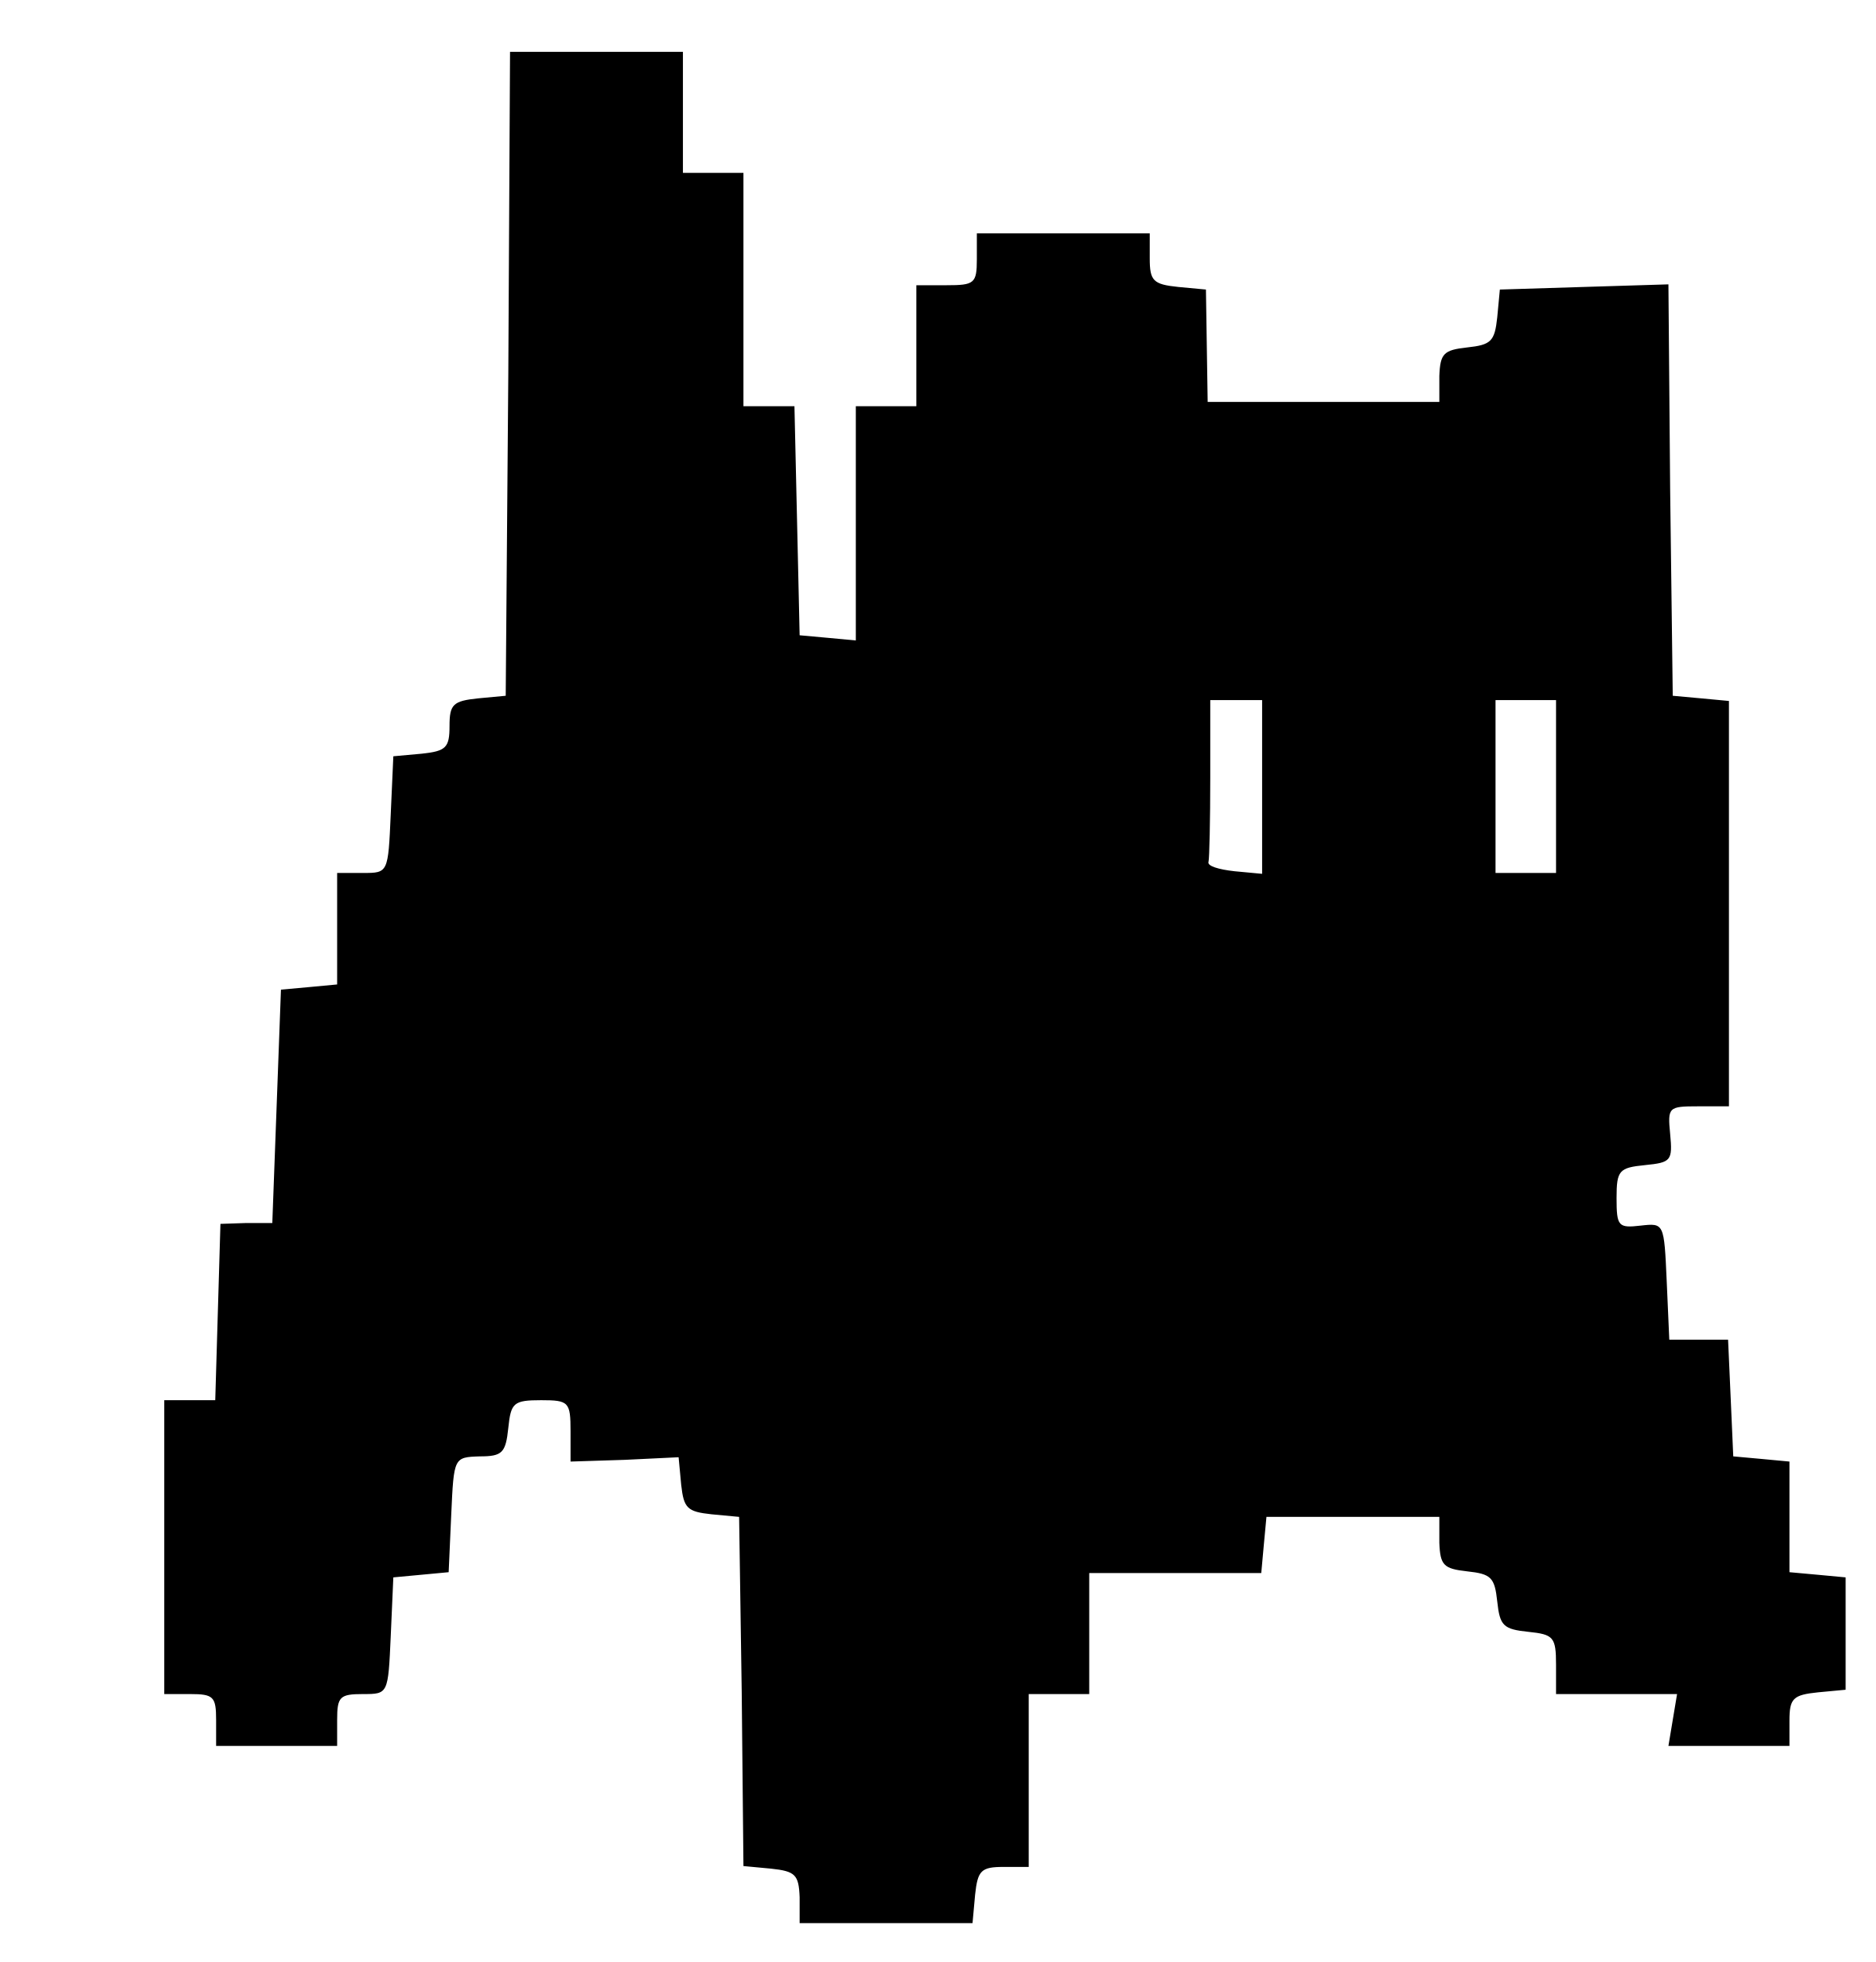
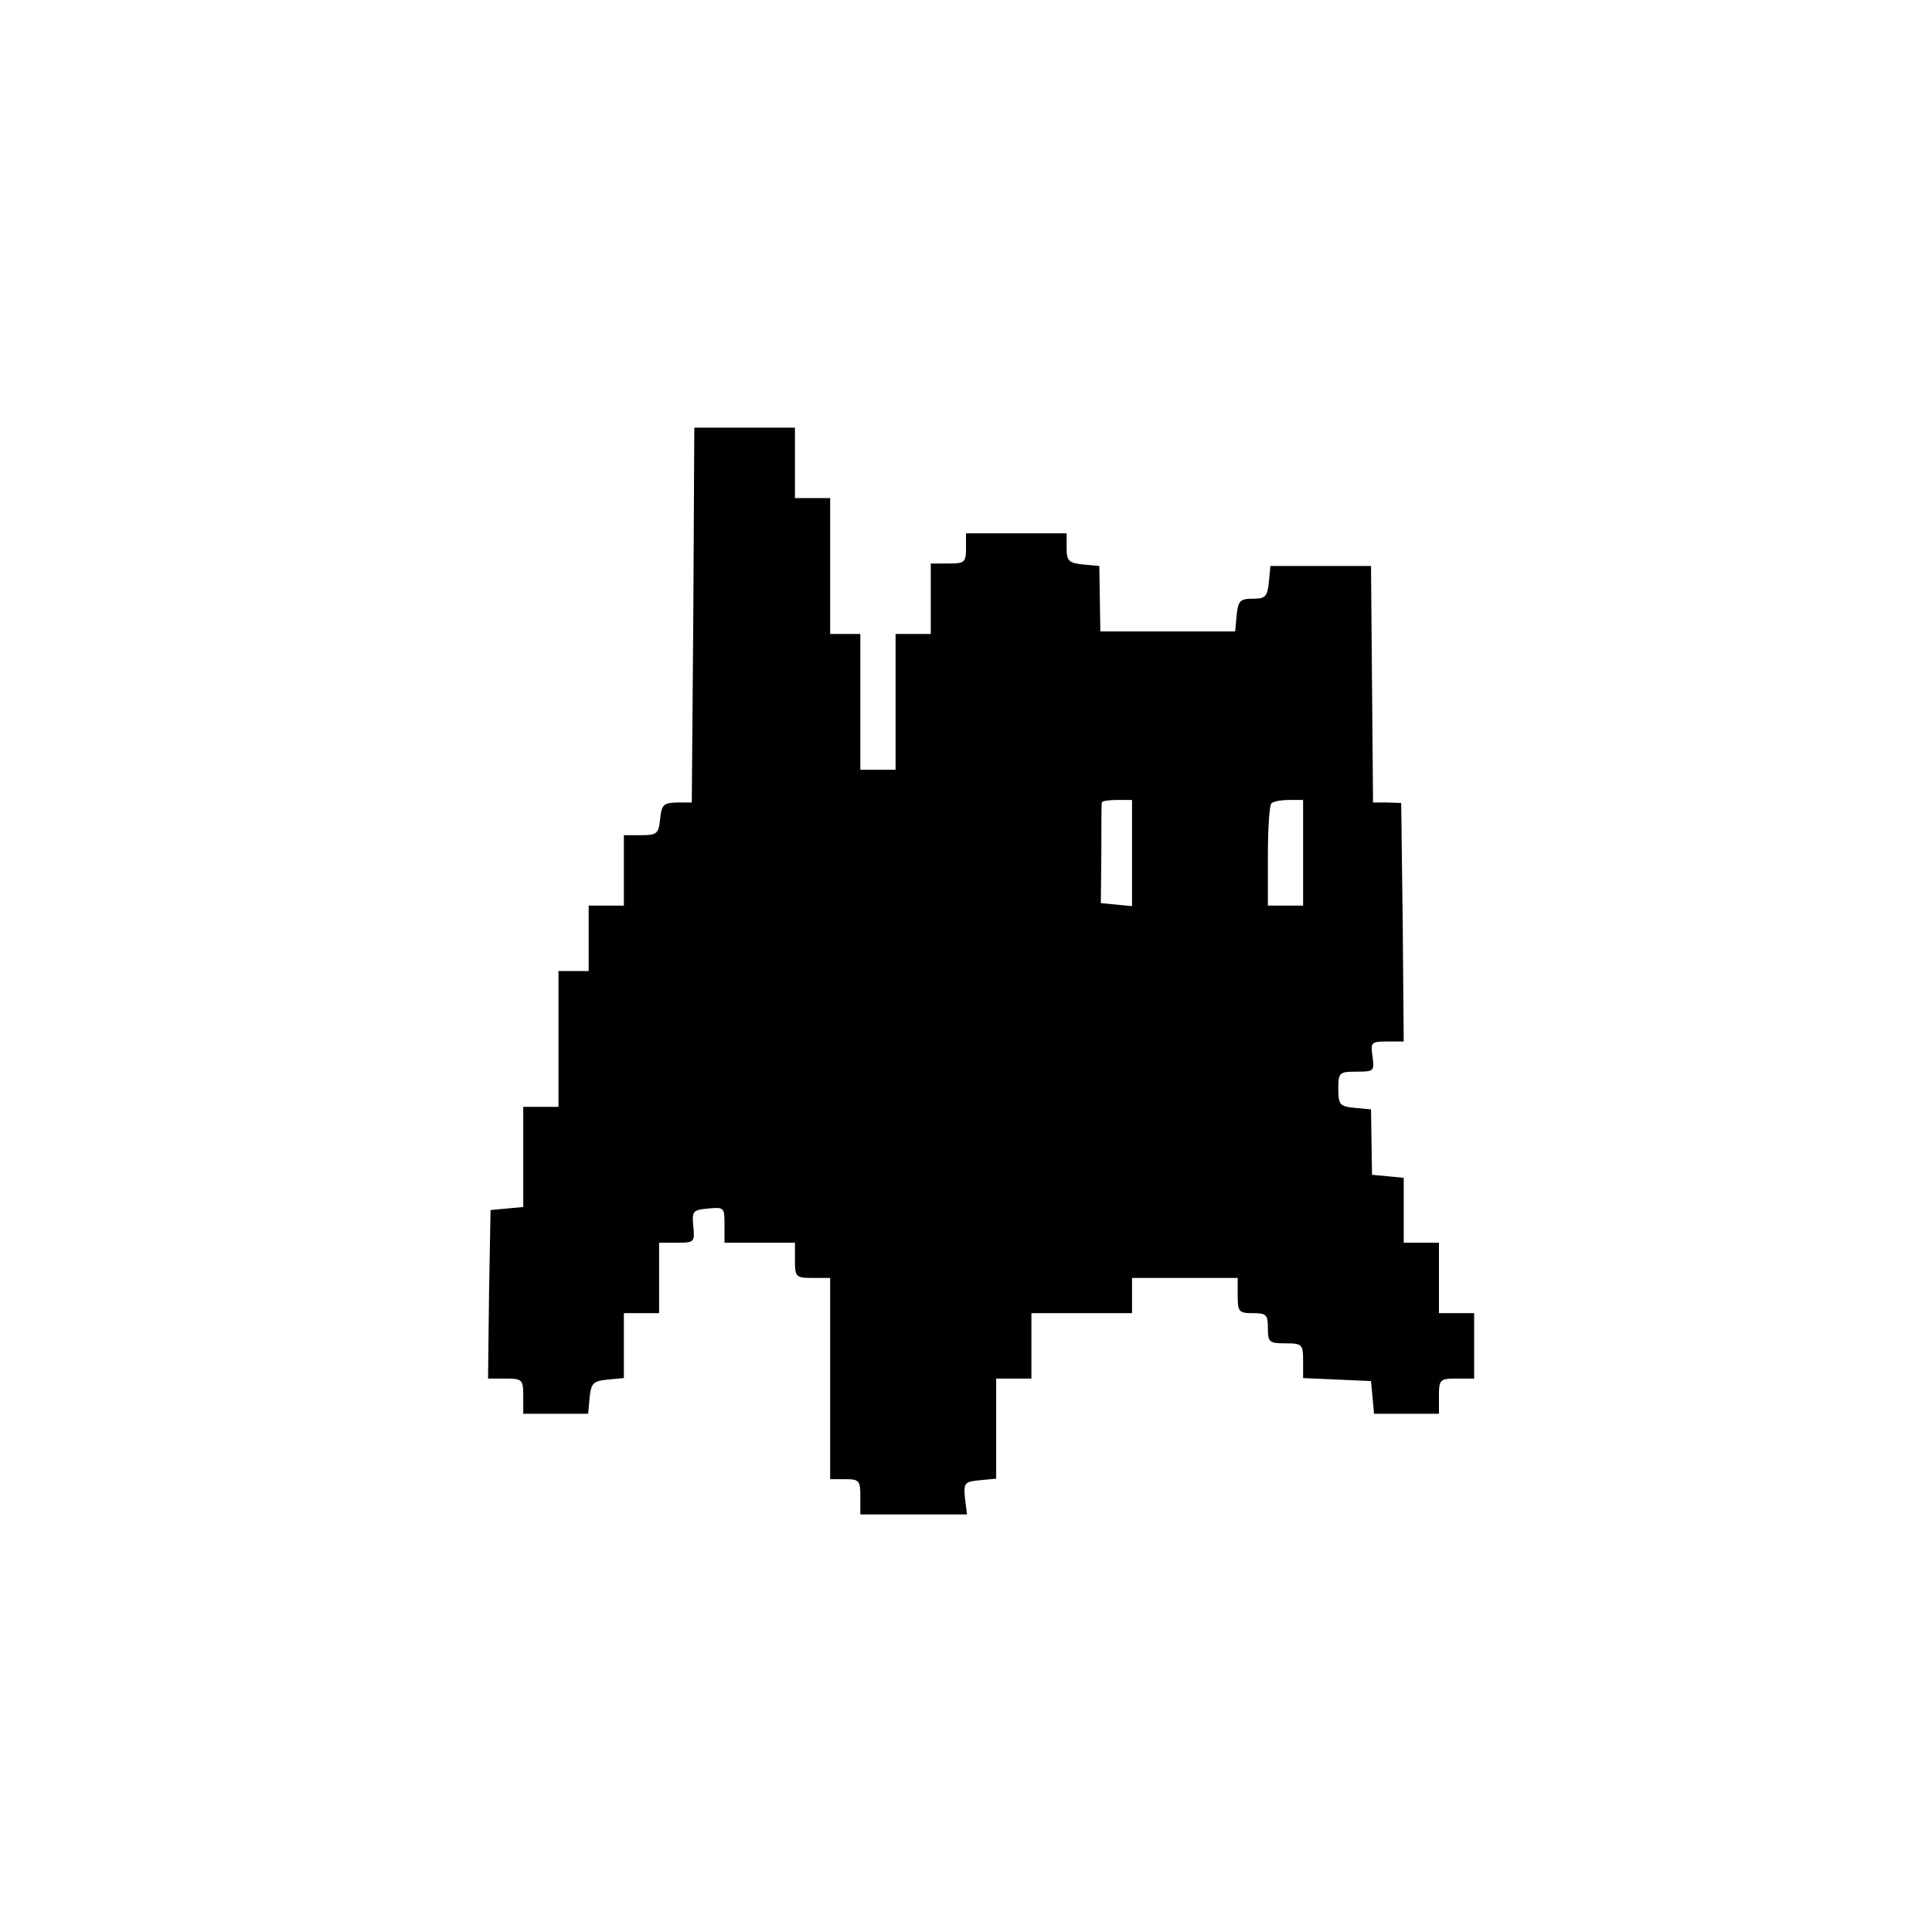
- <svg xmlns="http://www.w3.org/2000/svg" version="1.0" width="217pt" height="227pt" viewBox="0 0 217 227" preserveAspectRatio="xMidYMid meet">
-   <g transform="translate(0,227) scale(0.1,-0.1)" fill="#000000" stroke="none">
-     <path d="M588 1838 l-3 -373 -32 -3 c-29 -3 -33 -7 -33 -32 0 -25 -4 -29 -32 -32 l-33 -3 -3 -67 c-3 -68 -3 -68 -32 -68 l-30 0 0 -64 0 -65 -32 -3 -33 -3 -5 -135 -5 -135 -30 0 -30 -1 -3 -102 -3 -102 -29 0 -30 0 0 -170 0 -170 30 0 c27 0 30 -3 30 -30 l0 -30 70 0 70 0 0 30 c0 27 3 30 30 30 29 0 29 0 32 67 l3 68 32 3 32 3 3 67 c3 66 3 66 33 67 26 0 30 4 33 33 3 29 6 32 38 32 32 0 34 -2 34 -36 l0 -35 63 2 62 3 3 -32 c3 -27 7 -31 35 -34 l32 -3 3 -202 2 -202 32 -3 c28 -3 32 -7 33 -33 l0 -30 100 0 100 0 3 33 c3 28 7 32 33 32 l29 0 0 100 0 100 35 0 35 0 0 70 0 70 99 0 100 0 3 33 3 32 100 0 100 0 0 -30 c1 -26 5 -30 32 -33 28 -3 32 -7 35 -35 3 -28 7 -32 36 -35 29 -3 32 -6 32 -38 l0 -34 70 0 70 0 -5 -30 -5 -30 70 0 70 0 0 29 c0 26 4 30 33 33 l32 3 0 65 0 65 -32 3 -33 3 0 64 0 64 -32 3 -33 3 -3 68 -3 67 -34 0 -34 0 -3 68 c-3 67 -3 67 -30 64 -26 -3 -28 -1 -28 32 0 32 3 35 33 38 30 3 32 5 29 36 -3 31 -2 32 32 32 l36 0 0 234 0 235 -32 3 -33 3 -3 238 -2 238 -98 -3 -97 -3 -3 -32 c-3 -28 -7 -32 -35 -35 -27 -3 -31 -7 -32 -33 l0 -30 -134 0 -134 0 -1 65 -1 65 -32 3 c-29 3 -33 7 -33 33 l0 29 -100 0 -100 0 0 -30 c0 -28 -3 -30 -35 -30 l-35 0 0 -70 0 -70 -35 0 -35 0 0 -136 0 -135 -32 3 -33 3 -3 133 -3 132 -29 0 -30 0 0 135 0 135 -35 0 -35 0 0 70 0 70 -100 0 -100 0 -2 -372z m872 -479 l0 -100 -32 3 c-18 2 -32 6 -30 11 1 4 2 48 2 97 l0 90 30 0 30 0 0 -101z m340 1 l0 -100 -35 0 -35 0 0 100 0 100 35 0 35 0 0 -100z" />
+ <svg xmlns="http://www.w3.org/2000/svg" version="1.0" width="384pt" height="384pt" viewBox="0 0 384 384" preserveAspectRatio="xMidYMid meet">
+   <g transform="translate(0,384) scale(0.1,-0.1)" fill="#000000" stroke="none">
+     <path d="M1378 2618 l-3 -373 -30 0 c-26 -1 -30 -4 -33 -33 -3 -29 -6 -32 -38 -32 l-34 0 0 -70 0 -70 -35 0 -35 0 0 -65 0 -65 -30 0 -30 0 0 -135 0 -135 -35 0 -35 0 0 -99 0 -100 -32 -3 -33 -3 -3 -167 -2 -168 35 0 c33 0 35 -2 35 -35 l0 -35 64 0 65 0 3 33 c3 28 7 32 36 35 l32 3 0 65 0 64 35 0 35 0 0 70 0 70 36 0 c34 0 35 1 32 33 -3 30 -1 32 30 35 31 3 32 2 32 -32 l0 -36 70 0 70 0 0 -35 c0 -33 2 -35 35 -35 l35 0 0 -200 0 -200 30 0 c28 0 30 -3 30 -35 l0 -35 106 0 106 0 -4 32 c-3 31 -1 33 30 36 l32 3 0 100 0 99 35 0 35 0 0 65 0 65 100 0 100 0 0 35 0 35 105 0 105 0 0 -35 c0 -32 2 -35 30 -35 27 0 30 -3 30 -30 0 -28 3 -30 35 -30 33 0 35 -2 35 -35 l0 -34 68 -3 67 -3 3 -32 3 -33 65 0 64 0 0 35 c0 33 2 35 35 35 l35 0 0 65 0 65 -35 0 -35 0 0 70 0 70 -35 0 -35 0 0 64 0 65 -31 3 -32 3 -1 65 -1 65 -32 3 c-30 3 -33 6 -33 38 0 32 2 34 36 34 35 0 36 1 32 30 -4 28 -3 30 29 30 l33 0 -2 237 -3 237 -28 1 -28 0 -2 235 -2 235 -100 0 -100 0 -3 -32 c-3 -29 -7 -33 -32 -33 -25 0 -29 -4 -32 -32 l-3 -33 -134 0 -134 0 -1 65 -1 65 -32 3 c-29 3 -33 7 -33 33 l0 29 -100 0 -100 0 0 -30 c0 -28 -3 -30 -35 -30 l-35 0 0 -70 0 -70 -35 0 -35 0 0 -135 0 -135 -35 0 -35 0 0 135 0 135 -30 0 -30 0 0 135 0 135 -35 0 -35 0 0 70 0 70 -100 0 -100 0 -2 -372z m872 -474 l0 -105 -31 3 -31 3 1 98 c0 53 0 99 1 102 0 3 14 5 30 5 l30 0 0 -106z m340 1 l0 -105 -35 0 -35 0 0 98 c0 54 3 102 7 105 3 4 19 7 35 7 l28 0 0 -105z" />
  </g>
</svg>
